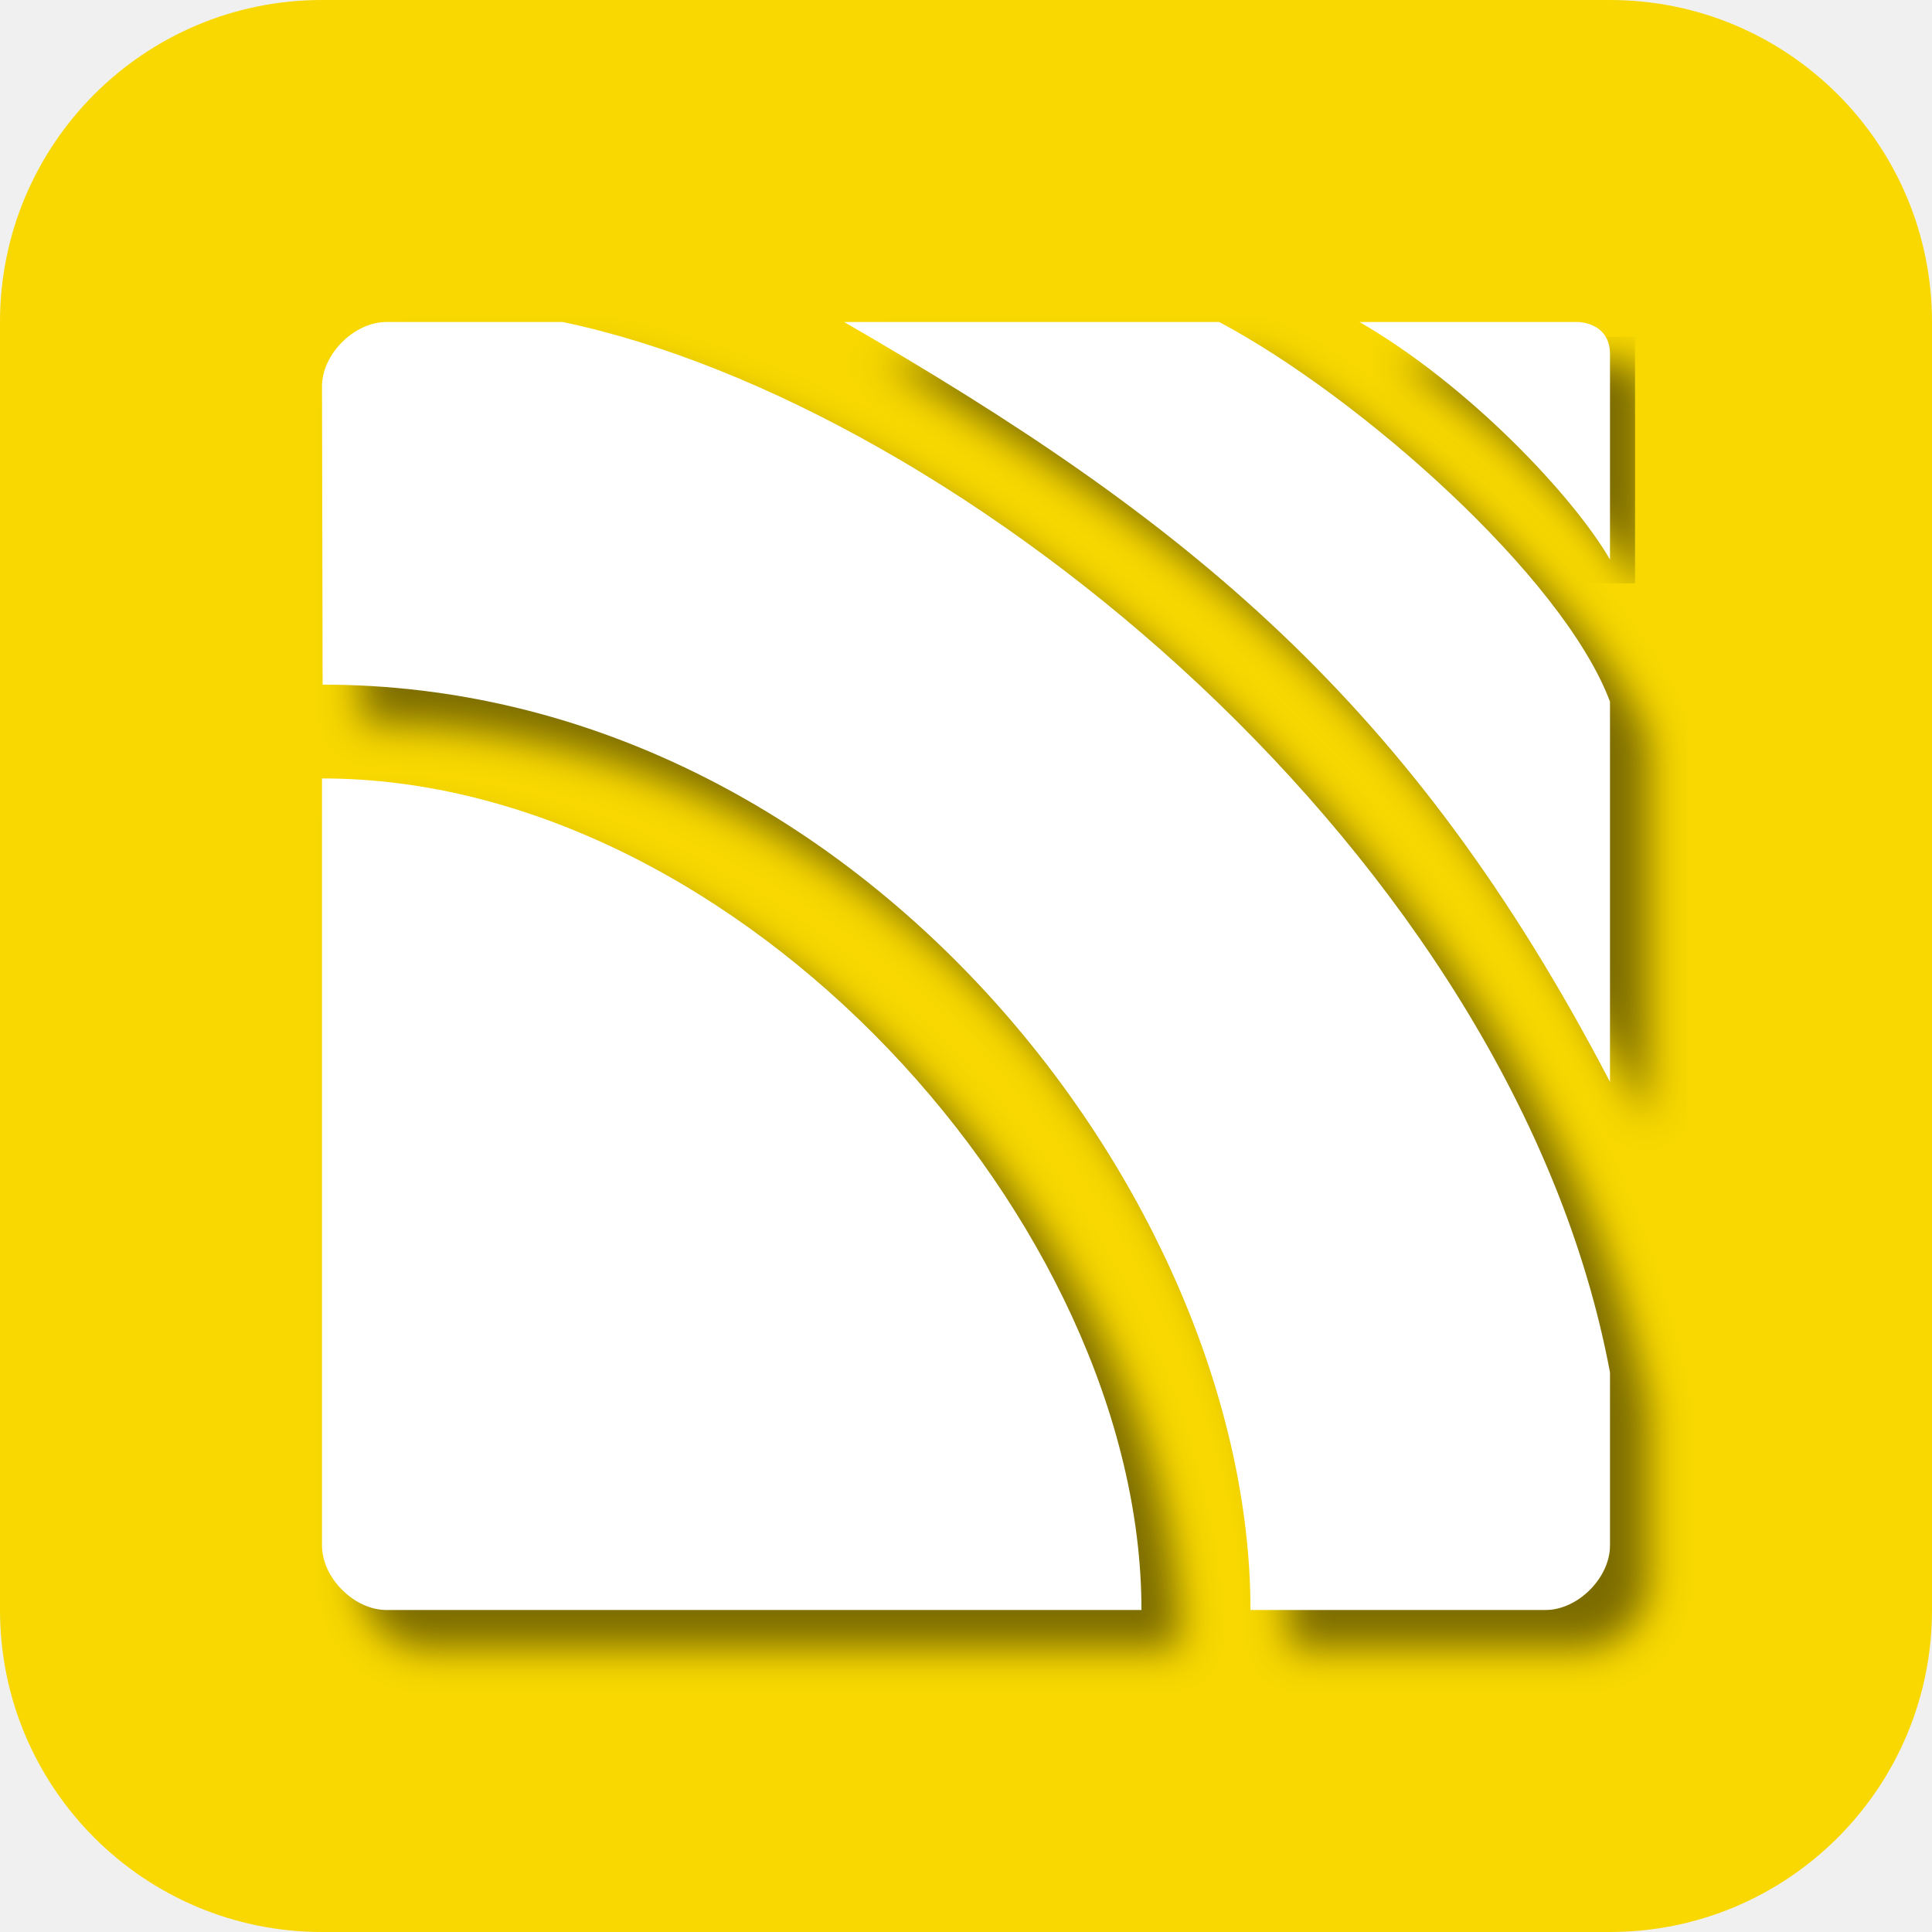
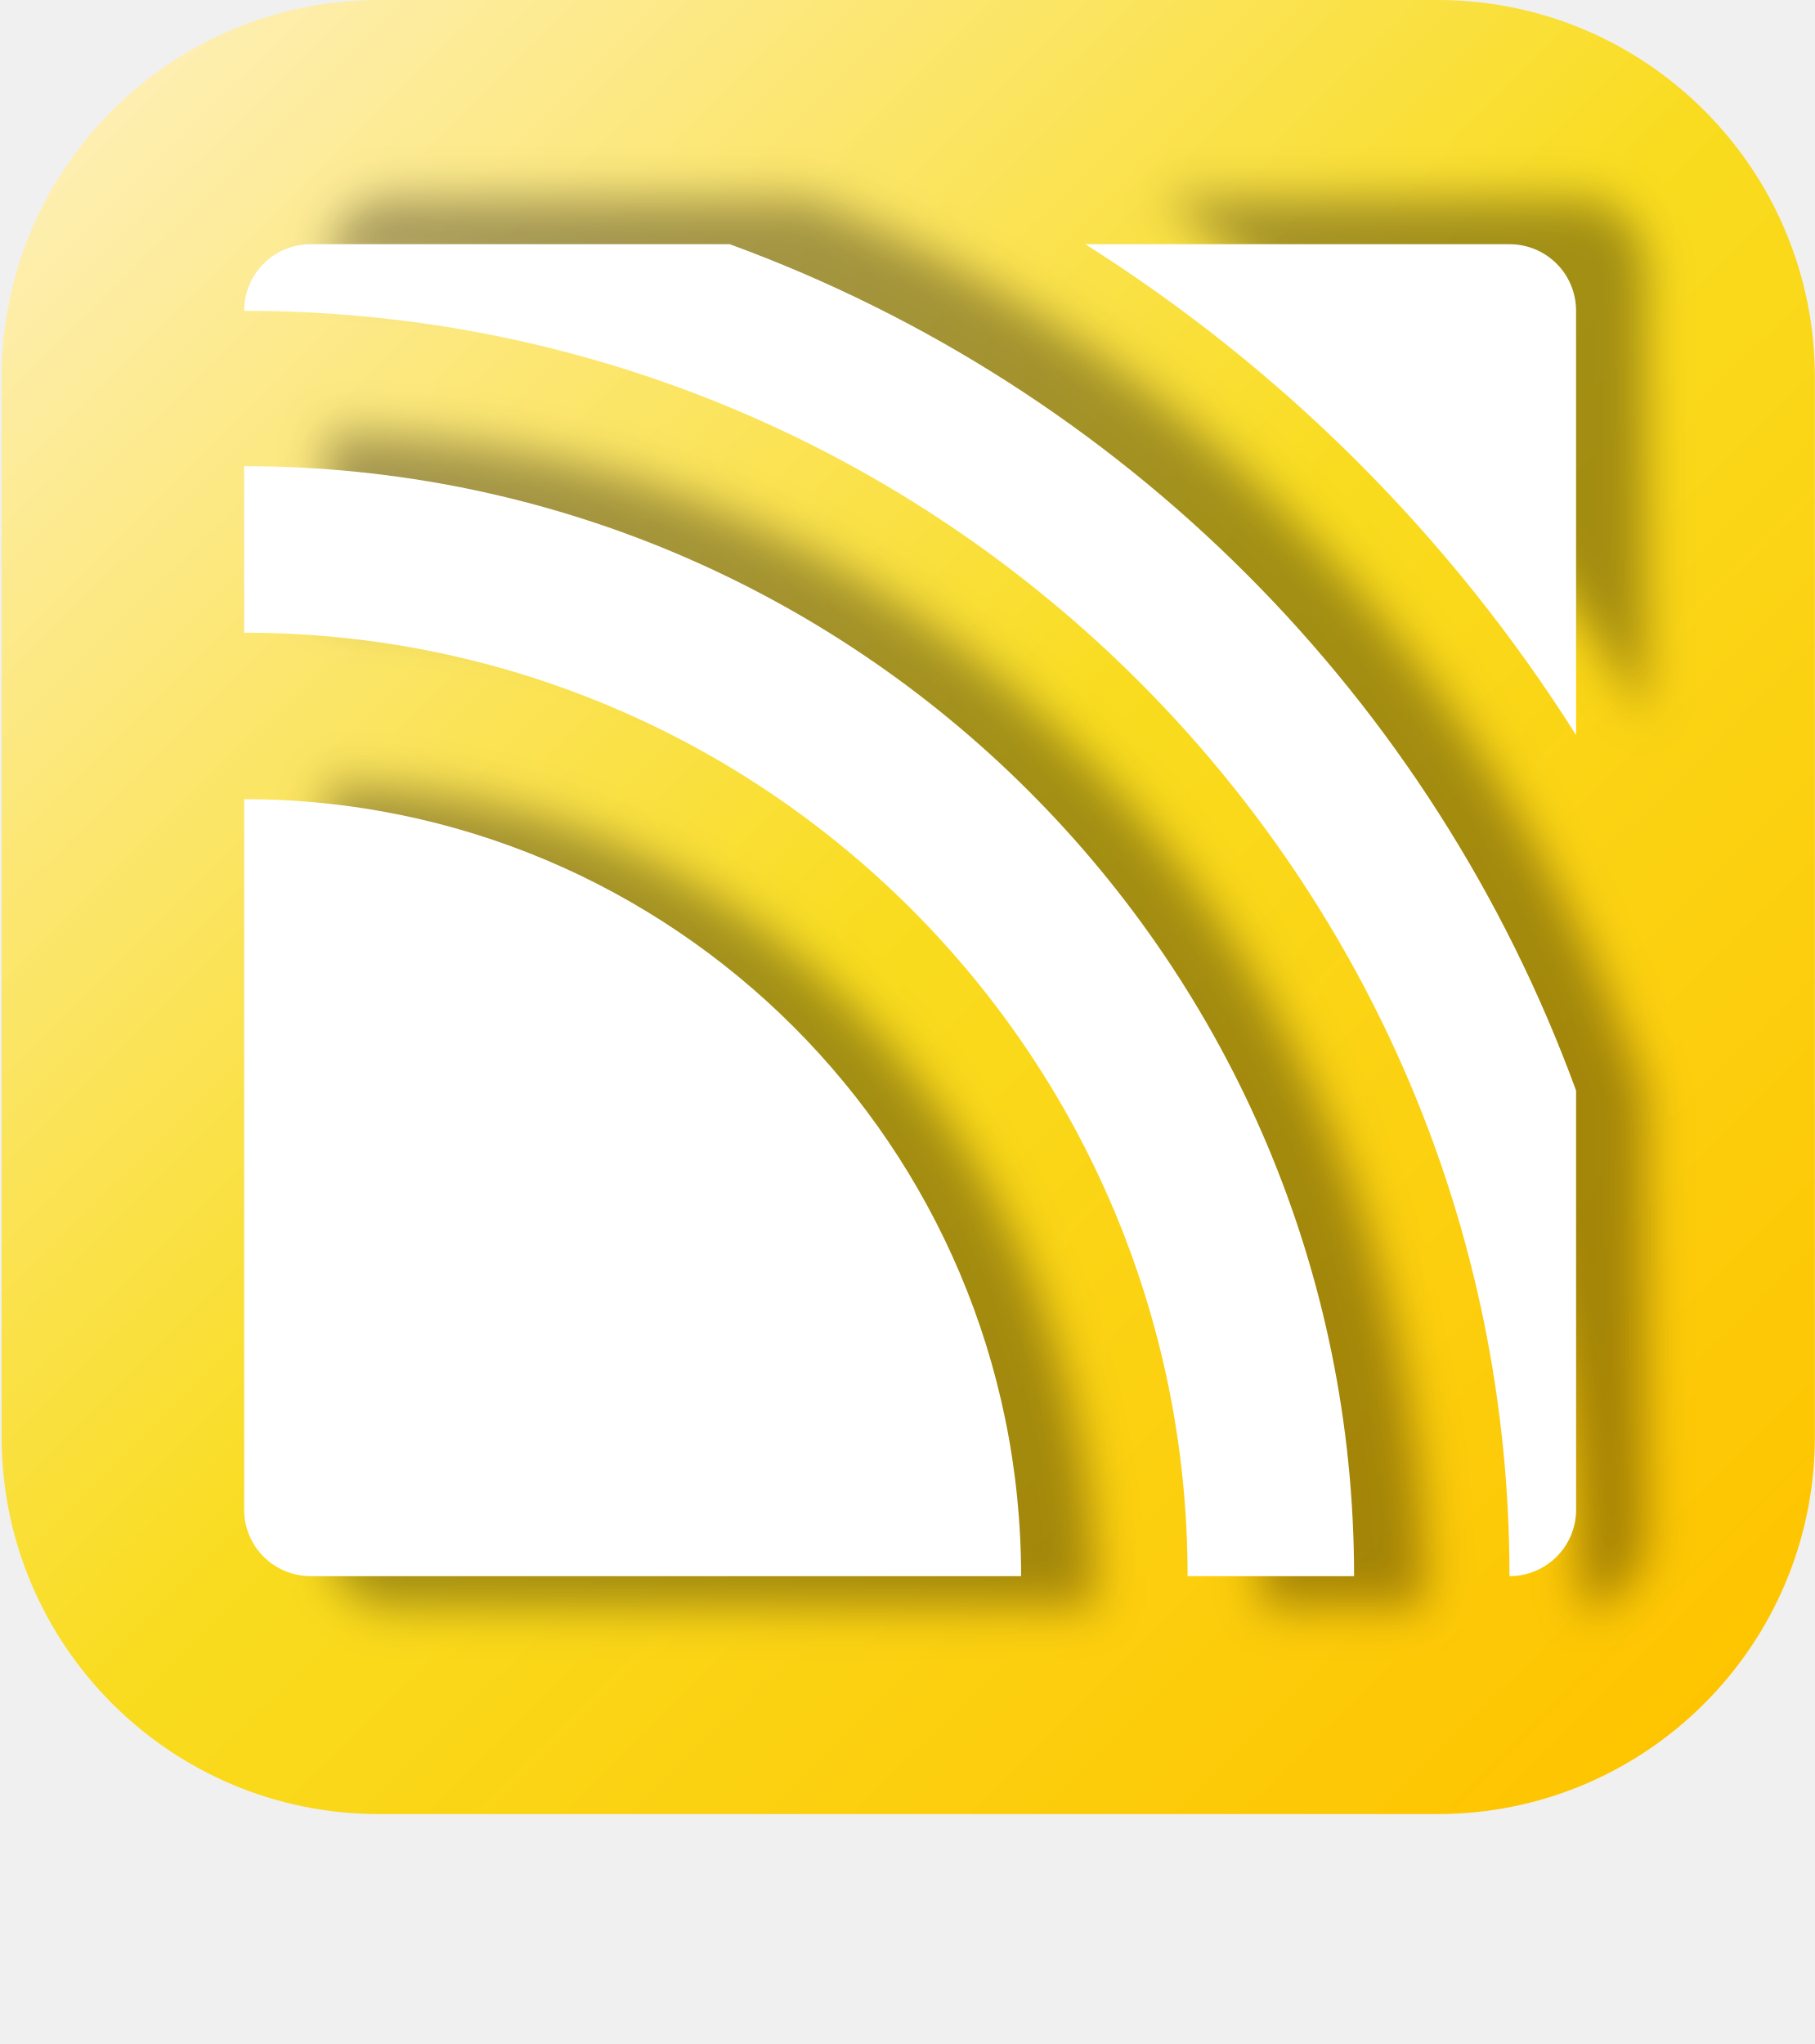
- <svg xmlns="http://www.w3.org/2000/svg" width="309" height="309" viewBox="0 0 309 309" id="svg8359" version="1.1">
-   <defs id="defs8361">
-     <filter style="color-interpolation-filters:sRGB" id="filter9385">
-       <feFlood flood-opacity="0.498" flood-color="rgb(0,0,0)" result="flood" id="feFlood9387" />
-       <feComposite in="flood" in2="SourceGraphic" operator="in" result="composite1" id="feComposite9389" />
-       <feGaussianBlur in="composite1" stdDeviation="3" result="blur" id="feGaussianBlur9391" />
-       <feOffset dx="6" dy="6" result="offset" id="feOffset9393" />
-       <feComposite in="SourceGraphic" in2="offset" operator="over" result="composite2" id="feComposite9395" />
-     </filter>
-     <filter style="color-interpolation-filters:sRGB" id="filter9409">
-       <feFlood flood-opacity="0.498" flood-color="rgb(0,0,0)" result="flood" id="feFlood9411" />
-       <feComposite in="flood" in2="SourceGraphic" operator="in" result="composite1" id="feComposite9413" />
-       <feGaussianBlur in="composite1" stdDeviation="3" result="blur" id="feGaussianBlur9415" />
-       <feOffset dx="6" dy="6" result="offset" id="feOffset9417" />
-       <feComposite in="SourceGraphic" in2="offset" operator="over" result="composite2" id="feComposite9419" />
-     </filter>
-     <filter style="color-interpolation-filters:sRGB" id="filter9421">
-       <feFlood flood-opacity="0.498" flood-color="rgb(0,0,0)" result="flood" id="feFlood9423" />
-       <feComposite in="flood" in2="SourceGraphic" operator="in" result="composite1" id="feComposite9425" />
-       <feGaussianBlur in="composite1" stdDeviation="3" result="blur" id="feGaussianBlur9427" />
-       <feOffset dx="6" dy="6" result="offset" id="feOffset9429" />
-       <feComposite in="SourceGraphic" in2="offset" operator="over" result="composite2" id="feComposite9431" />
-     </filter>
-     <filter style="color-interpolation-filters:sRGB" id="filter9433">
-       <feFlood flood-opacity="0.498" flood-color="rgb(0,0,0)" result="flood" id="feFlood9435" />
-       <feComposite in="flood" in2="SourceGraphic" operator="in" result="composite1" id="feComposite9437" />
-       <feGaussianBlur in="composite1" stdDeviation="3" result="blur" id="feGaussianBlur9439" />
-       <feOffset dx="6" dy="6" result="offset" id="feOffset9441" />
-       <feComposite in="SourceGraphic" in2="offset" operator="over" result="composite2" id="feComposite9443" />
+ <svg xmlns="http://www.w3.org/2000/svg" width="309" height="348" version="1.1" viewBox="0 0 81.756 92.075">
+   <defs>
+     <linearGradient id="a" x1="-10.98" x2="61.617" y1="16.912" y2="90.174" gradientTransform="translate(15.343 -12.747)" gradientUnits="userSpaceOnUse">
+       <stop stop-color="#feefb4" offset="0" />
+       <stop stop-color="#f9dc1f" offset=".5" />
+       <stop stop-color="#fec400" offset="1" />
+     </linearGradient>
+     <filter id="b" x="-.04" y="-.14" width="1.18" height="1.18" color-interpolation-filters="sRGB">
+       <feFlood flood-color="rgb(0,0,0)" flood-opacity=".498" result="flood" />
+       <feComposite in="flood" in2="SourceGraphic" operator="in" result="composite1" />
+       <feGaussianBlur in="composite1" result="blur" stdDeviation="1" />
+       <feOffset dx="6" dy="-6" result="offset" />
+       <feComposite in="offset" in2="offset" operator="atop" result="composite2" />
    </filter>
  </defs>
-   <g id="layer1" transform="translate(0,-782.3622)">
-     <g id="g847" transform="translate(0,-2.500003)">
-       <g id="g848" transform="translate(0,-0.5)">
-         <rect style="fill:#f8d800;fill-opacity:1;stroke:none;stroke-width:1.03;stroke-opacity:1" id="rect9161" width="309" height="309" x="0" y="785.362" rx="51.5" ry="51.5" />
-         <path style="fill:#ffffff;fill-opacity:1;fill-rule:evenodd;stroke:none;stroke-width:1px;stroke-linecap:butt;stroke-linejoin:miter;stroke-opacity:1;filter:url(#filter9385)" d="M 177.246,1002.362 H 60 c -5,0 -10,-5 -10,-10 V 873.236 c 65,0 127.246,69.126 127.246,129.126 z" id="path9183" transform="matrix(1.03,0,0,1.03,0,10.42914)" />
-         <path style="fill:#ffffff;fill-opacity:1;fill-rule:evenodd;stroke:none;stroke-width:1px;stroke-linecap:butt;stroke-linejoin:miter;stroke-opacity:1;filter:url(#filter9385)" d="M 50.097,858.673 50,812.362 c -0.01,-5 5,-10 10,-10 H 87.379 C 149.379,815.362 235,885.469 250,965.469 v 26.893 c 0,5 -5,10 -10,10 h -45.825 c 0,-63.804 -61.124,-143.689 -144.078,-143.689 z" id="path9403" transform="matrix(1.03,0,0,1.03,0,10.42914)" />
-         <path style="fill:#ffffff;fill-opacity:1;fill-rule:evenodd;stroke:none;stroke-width:1px;stroke-linecap:butt;stroke-linejoin:miter;stroke-opacity:1;filter:url(#filter9385)" d="m 131.068,802.362 h 58.252 c 21.885,11.644 53.398,39.532 60.68,58.95 v 59.05 c -30.831,-59.123 -65.647,-87.236 -118.932,-118 z" id="path9405" transform="matrix(1.03,0,0,1.03,0,10.42914)" />
-         <path style="fill:#ffffff;fill-opacity:1;fill-rule:evenodd;stroke:none;stroke-width:1px;stroke-linecap:butt;stroke-linejoin:miter;stroke-opacity:1;filter:url(#filter9385)" d="M 211.1,802.362 H 245 c 0,0 5,0 5,5 v 31.893 c -5.605,-9.709 -21.845,-27.046 -38.9,-36.893 z" id="path9407" transform="matrix(1.03,0,0,1.03,0,10.42914)" />
-       </g>
-     </g>
+   <g>
+     <rect x=".072" y="1.7764e-15" width="81.684" height="81.718" rx="17" ry="17" fill="url(#a)" style="paint-order:fill markers stroke" />
+     <path transform="matrix(.99068 0 0 1.0566 -2.1403 3.6805)" d="m14 11c-1.662 0-3 1.338-3 3a57 57 0 0 1 57 57c1.662 0 3-1.338 3-3v-18.872a64 64 0 0 0-38.128-38.128zm34.889 0a71 71 0 0 1 22.11 22.111v-19.11c0-1.662-1.338-3-3-3zm-37.89 10v7.5a42.5 42.5 0 0 1 42.5 42.5h7.5a50 50 0 0 0-50-50zm0 15v32c0 1.662 1.338 3 3 3h32a35 35 0 0 0-35-35z" fill="#fff" filter="url(#b)" opacity=".7" style="paint-order:fill markers stroke" />
+     <path d="m14 11c-1.662 0-3 1.338-3 3a57 57 0 0 1 57 57c1.662 0 3-1.338 3-3v-18.872a64 64 0 0 0-38.128-38.128zm34.889 0a71 71 0 0 1 22.11 22.111v-19.11c0-1.662-1.338-3-3-3zm-37.89 10v7.5a42.5 42.5 0 0 1 42.5 42.5h7.5a50 50 0 0 0-50-50zm0 15v32c0 1.662 1.338 3 3 3h32a35 35 0 0 0-35-35z" fill="#fff" style="paint-order:fill markers stroke" />
  </g>
</svg>
